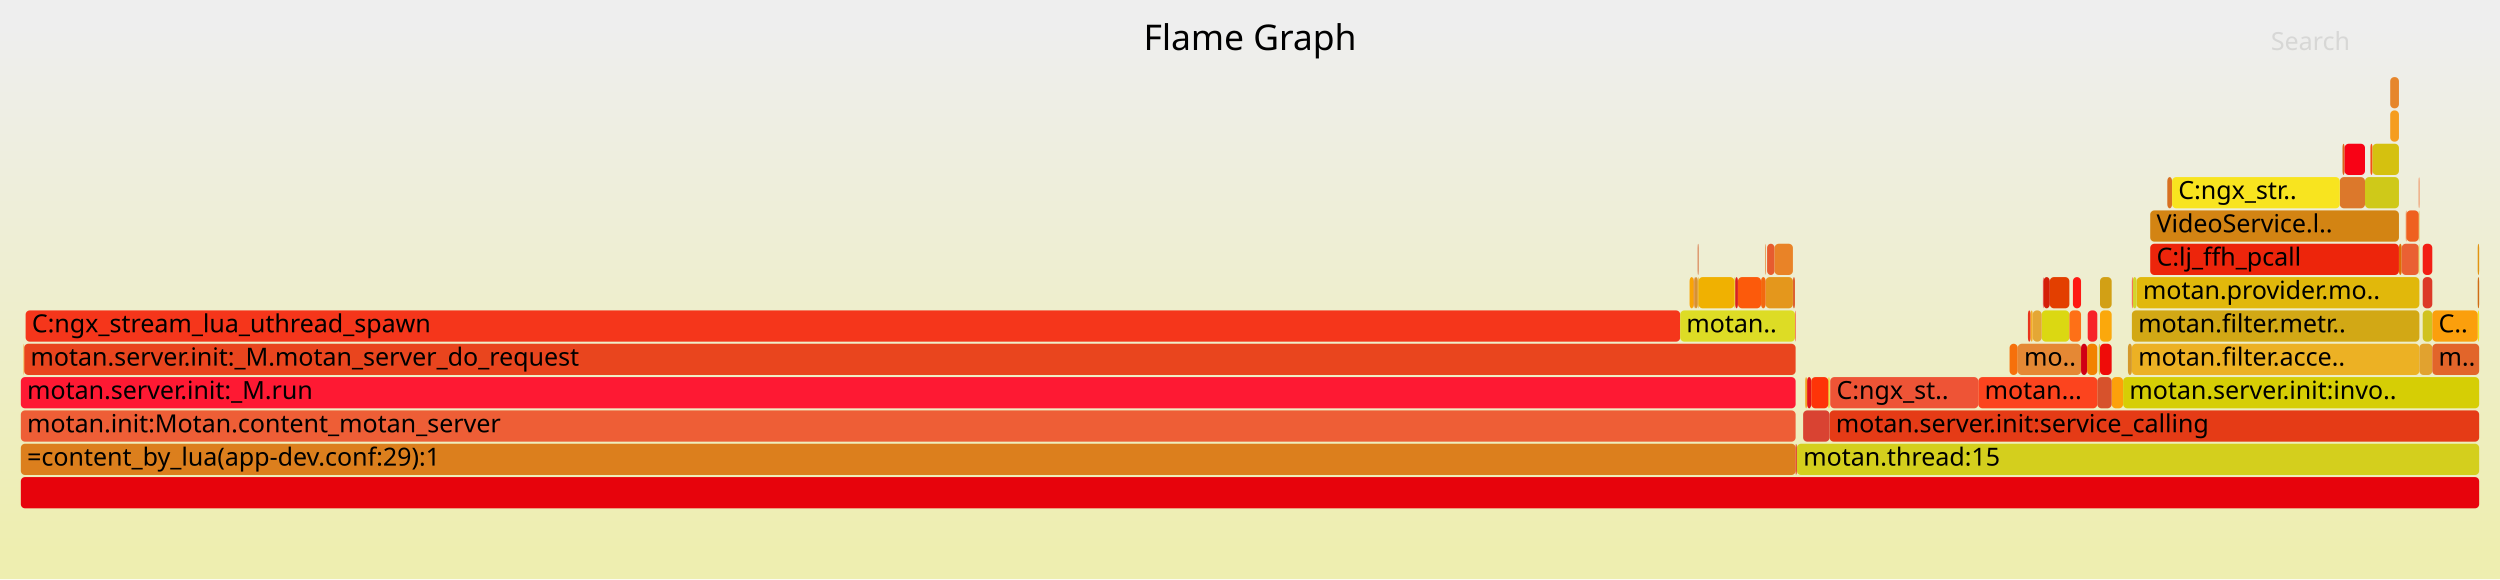
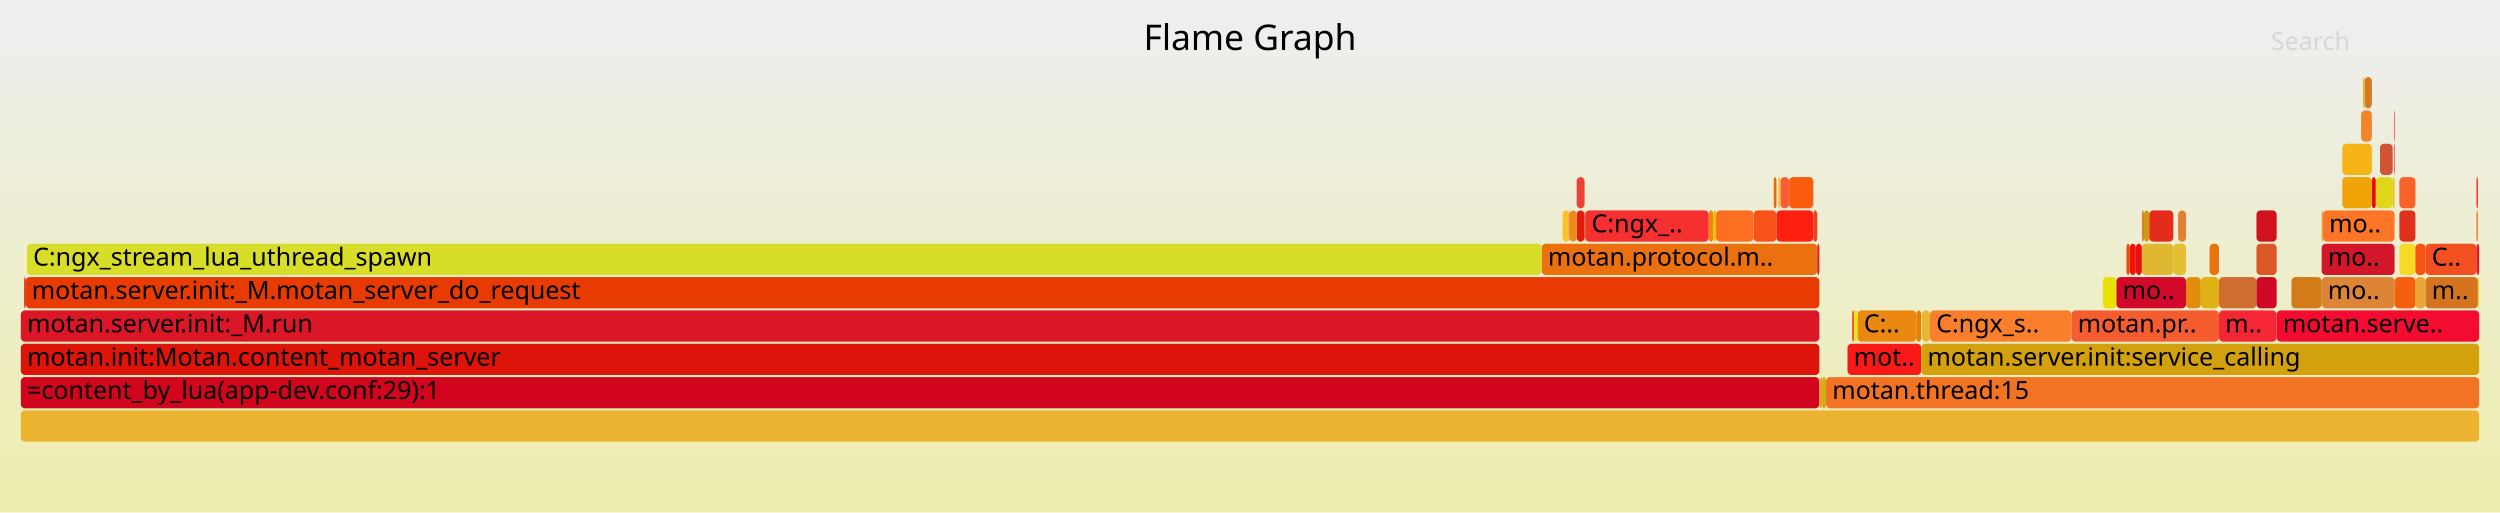
- <svg xmlns="http://www.w3.org/2000/svg" version="1.1" width="1200" height="278" viewBox="0 0 1200 278">
+ <svg xmlns="http://www.w3.org/2000/svg" version="1.1" width="1200" height="246" viewBox="0 0 1200 246">
  <defs>
    <linearGradient id="background" y1="0" y2="1" x1="0" x2="0">
      <stop stop-color="#eeeeee" offset="5%" />
      <stop stop-color="#eeeeb0" offset="95%" />
    </linearGradient>
  </defs>
  <style type="text/css">
	text { font-family:Verdana; font-size:12px; fill:rgb(0,0,0); }
	#search { opacity:0.1; cursor:pointer; }
	#search:hover, #search.show { opacity:1; }
	#subtitle { text-anchor:middle; font-color:rgb(160,160,160); }
	#title { text-anchor:middle; font-size:17px}
	#unzoom { cursor:pointer; }
	#frames &gt; *:hover { stroke:black; stroke-width:0.5; cursor:pointer; }
	.hide { display:none; }
	.parent { opacity:0.5; }
</style>
-   <rect x="0.0" y="0" width="1200.0" height="278.0" fill="url(#background)" />
+   <rect x="0.0" y="0" width="1200.0" height="246.0" fill="url(#background)" />
  <text id="title" x="600.00" y="24">Flame Graph</text>
-   <text id="details" x="10.00" y="261"> </text>
+   <text id="details" x="10.00" y="229"> </text>
  <text id="unzoom" x="10.00" y="24" class="hide">Reset Zoom</text>
  <text id="search" x="1090.00" y="24">Search</text>
-   <text id="matched" x="1090.00" y="261"> </text>
+   <text id="matched" x="1090.00" y="229"> </text>
  <g id="frames">
    <g>
-       <rect x="980.6" y="133" width="0.3" height="15.0" fill="rgb(244,22,51)" rx="2" ry="2" />
-       <text x="983.61" y="143.5" />
-     </g>
-     <g>
-       <rect x="980.0" y="149" width="13.3" height="15.0" fill="rgb(219,216,18)" rx="2" ry="2" />
-       <text x="982.96" y="159.5" />
-     </g>
-     <g>
-       <rect x="848.2" y="117" width="3.6" height="15.0" fill="rgb(231,92,47)" rx="2" ry="2" />
-       <text x="851.20" y="127.5" />
-     </g>
-     <g>
-       <rect x="1013.6" y="181" width="5.5" height="15.0" fill="rgb(252,161,11)" rx="2" ry="2" />
-       <text x="1016.55" y="191.5" />
-     </g>
-     <g>
-       <rect x="964.6" y="165" width="3.9" height="15.0" fill="rgb(246,112,11)" rx="2" ry="2" />
-       <text x="967.63" y="175.5" />
-     </g>
-     <g>
-       <rect x="12.3" y="149" width="794.2" height="15.0" fill="rgb(245,54,27)" rx="2" ry="2" />
-       <text x="15.28" y="159.5">C:ngx_stream_lua_uthread_spawn</text>
-     </g>
-     <g>
-       <rect x="1161.0" y="101" width="0.3" height="15.0" fill="rgb(217,180,30)" rx="2" ry="2" />
-       <text x="1163.97" y="111.5" />
-     </g>
-     <g>
-       <rect x="995.0" y="133" width="3.9" height="15.0" fill="rgb(254,25,19)" rx="2" ry="2" />
-       <text x="997.96" y="143.5" />
-     </g>
-     <g>
-       <rect x="811.0" y="133" width="2.0" height="15.0" fill="rgb(249,164,4)" rx="2" ry="2" />
-       <text x="814.02" y="143.5" />
-     </g>
-     <g>
-       <rect x="1032.1" y="117" width="119.4" height="15.0" fill="rgb(237,37,11)" rx="2" ry="2" />
-       <text x="1035.14" y="127.5">C:lj_ffh_pcall</text>
-     </g>
-     <g>
-       <rect x="1006.7" y="181" width="6.9" height="15.0" fill="rgb(215,82,44)" rx="2" ry="2" />
-       <text x="1009.71" y="191.5" />
-     </g>
-     <g>
-       <rect x="1189.3" y="133" width="0.7" height="15.0" fill="rgb(208,108,20)" rx="2" ry="2" />
-       <text x="1192.35" y="143.5" />
-     </g>
-     <g>
-       <rect x="1023.3" y="165" width="138.0" height="15.0" fill="rgb(236,177,36)" rx="2" ry="2" />
-       <text x="1026.34" y="175.5">motan.filter.acce..</text>
-     </g>
-     <g>
-       <rect x="1025.6" y="133" width="135.7" height="15.0" fill="rgb(225,184,11)" rx="2" ry="2" />
-       <text x="1028.62" y="143.5">motan.provider.mo..</text>
-     </g>
-     <g>
-       <rect x="975.7" y="149" width="4.3" height="15.0" fill="rgb(228,167,53)" rx="2" ry="2" />
-       <text x="978.72" y="159.5" />
-     </g>
-     <g>
-       <rect x="1019.1" y="181" width="170.9" height="15.0" fill="rgb(214,206,5)" rx="2" ry="2" />
-       <text x="1022.10" y="191.5">motan.server.init:invo..</text>
-     </g>
-     <g>
-       <rect x="847.2" y="117" width="0.3" height="15.0" fill="rgb(230,114,28)" rx="2" ry="2" />
-       <text x="850.22" y="127.5" />
-     </g>
-     <g>
-       <rect x="1189.3" y="149" width="0.7" height="15.0" fill="rgb(241,229,33)" rx="2" ry="2" />
-       <text x="1192.35" y="159.5" />
-     </g>
-     <g>
-       <rect x="1023.7" y="133" width="1.9" height="15.0" fill="rgb(211,213,46)" rx="2" ry="2" />
-       <text x="1026.67" y="143.5" />
-     </g>
-     <g>
-       <rect x="1008.0" y="149" width="5.6" height="15.0" fill="rgb(251,168,12)" rx="2" ry="2" />
-       <text x="1011.01" y="159.5" />
-     </g>
-     <g>
-       <rect x="1147.3" y="37" width="4.2" height="15.0" fill="rgb(230,134,44)" rx="2" ry="2" />
-       <text x="1150.27" y="47.5" />
-     </g>
-     <g>
-       <rect x="806.5" y="149" width="55.1" height="15.0" fill="rgb(221,220,37)" rx="2" ry="2" />
-       <text x="809.45" y="159.5">motan..</text>
-     </g>
-     <g>
-       <rect x="1040.3" y="85" width="2.3" height="15.0" fill="rgb(216,112,33)" rx="2" ry="2" />
-       <text x="1043.30" y="95.5" />
-     </g>
-     <g>
-       <rect x="973.4" y="149" width="1.3" height="15.0" fill="rgb(233,52,29)" rx="2" ry="2" />
-       <text x="976.44" y="159.5" />
-     </g>
-     <g>
-       <rect x="1021.4" y="165" width="1.9" height="15.0" fill="rgb(213,153,42)" rx="2" ry="2" />
-       <text x="1024.38" y="175.5" />
-     </g>
-     <g>
-       <rect x="1162.9" y="117" width="4.6" height="15.0" fill="rgb(242,30,21)" rx="2" ry="2" />
-       <text x="1165.93" y="127.5" />
-     </g>
-     <g>
-       <rect x="1123.1" y="85" width="12.1" height="15.0" fill="rgb(220,120,43)" rx="2" ry="2" />
-       <text x="1126.14" y="95.5" />
-     </g>
-     <g>
-       <rect x="1154.8" y="101" width="0.3" height="15.0" fill="rgb(239,86,3)" rx="2" ry="2" />
-       <text x="1157.78" y="111.5" />
-     </g>
-     <g>
-       <rect x="867.4" y="181" width="2.0" height="15.0" fill="rgb(225,20,24)" rx="2" ry="2" />
-       <text x="870.44" y="191.5" />
-     </g>
-     <g>
-       <rect x="1032.1" y="101" width="119.4" height="15.0" fill="rgb(211,132,19)" rx="2" ry="2" />
-       <text x="1035.14" y="111.5">VideoService.l..</text>
-     </g>
-     <g>
-       <rect x="1151.5" y="117" width="1.3" height="15.0" fill="rgb(222,110,2)" rx="2" ry="2" />
-       <text x="1154.51" y="127.5" />
-     </g>
-     <g>
-       <rect x="860.6" y="133" width="1.0" height="15.0" fill="rgb(221,98,48)" rx="2" ry="2" />
-       <text x="863.59" y="143.5" />
-     </g>
-     <g>
-       <rect x="11.6" y="165" width="850.3" height="15.0" fill="rgb(233,69,30)" rx="2" ry="2" />
-       <text x="14.63" y="175.5">motan.server.init:_M.motan_server_do_request</text>
-     </g>
-     <g>
-       <rect x="878.2" y="197" width="311.8" height="15.0" fill="rgb(229,59,22)" rx="2" ry="2" />
-       <text x="881.20" y="207.5">motan.server.init:service_calling</text>
-     </g>
-     <g>
-       <rect x="1023.3" y="149" width="138.0" height="15.0" fill="rgb(210,168,21)" rx="2" ry="2" />
-       <text x="1026.34" y="159.5">motan.filter.metr..</text>
-     </g>
-     <g>
-       <rect x="1162.9" y="149" width="4.6" height="15.0" fill="rgb(208,194,31)" rx="2" ry="2" />
-       <text x="1165.93" y="159.5" />
-     </g>
-     <g>
-       <rect x="847.5" y="133" width="13.1" height="15.0" fill="rgb(228,151,28)" rx="2" ry="2" />
-       <text x="850.55" y="143.5" />
-     </g>
-     <g>
-       <rect x="1189.3" y="117" width="0.7" height="15.0" fill="rgb(226,148,17)" rx="2" ry="2" />
-       <text x="1192.35" y="127.5" />
-     </g>
-     <g>
-       <rect x="1152.8" y="117" width="8.2" height="15.0" fill="rgb(234,96,51)" rx="2" ry="2" />
-       <text x="1155.82" y="127.5" />
-     </g>
-     <g>
-       <rect x="10.0" y="213" width="851.9" height="15.0" fill="rgb(220,127,29)" rx="2" ry="2" />
-       <text x="13.00" y="223.5">=content_by_lua(app-dev.conf:29):1</text>
-     </g>
-     <g>
-       <rect x="1002.1" y="149" width="4.6" height="15.0" fill="rgb(247,35,41)" rx="2" ry="2" />
-       <text x="1005.14" y="159.5" />
-     </g>
-     <g>
-       <rect x="1162.9" y="133" width="4.6" height="15.0" fill="rgb(220,57,40)" rx="2" ry="2" />
-       <text x="1165.93" y="143.5" />
-     </g>
-     <g>
-       <rect x="10.0" y="229" width="1180.0" height="15.0" fill="rgb(231,3,12)" rx="2" ry="2" />
-       <text x="13.00" y="239.5" />
-     </g>
-     <g>
-       <rect x="862.5" y="213" width="327.5" height="15.0" fill="rgb(212,207,29)" rx="2" ry="2" />
-       <text x="865.55" y="223.5">motan.thread:15</text>
-     </g>
-     <g>
-       <rect x="1001.8" y="165" width="4.9" height="15.0" fill="rgb(242,130,1)" rx="2" ry="2" />
-       <text x="1004.81" y="175.5" />
-     </g>
-     <g>
-       <rect x="1135.2" y="85" width="16.3" height="15.0" fill="rgb(207,201,25)" rx="2" ry="2" />
-       <text x="1138.21" y="95.5" />
-     </g>
-     <g>
-       <rect x="1161.0" y="117" width="0.3" height="15.0" fill="rgb(225,219,53)" rx="2" ry="2" />
-       <text x="1163.97" y="127.5" />
-     </g>
-     <g>
-       <rect x="861.9" y="213" width="0.3" height="15.0" fill="rgb(245,46,34)" rx="2" ry="2" />
-       <text x="864.90" y="223.5" />
-     </g>
-     <g>
-       <rect x="1167.5" y="149" width="21.8" height="15.0" fill="rgb(251,159,12)" rx="2" ry="2" />
-       <text x="1170.50" y="159.5">C..</text>
-     </g>
-     <g>
-       <rect x="1161.0" y="85" width="0.3" height="15.0" fill="rgb(241,85,17)" rx="2" ry="2" />
-       <text x="1163.97" y="95.5" />
-     </g>
-     <g>
-       <rect x="1161.3" y="165" width="6.2" height="15.0" fill="rgb(225,162,47)" rx="2" ry="2" />
-       <text x="1164.30" y="175.5" />
-     </g>
-     <g>
-       <rect x="877.6" y="181" width="0.6" height="15.0" fill="rgb(228,217,5)" rx="2" ry="2" />
-       <text x="880.55" y="191.5" />
-     </g>
-     <g>
-       <rect x="1124.4" y="69" width="1.0" height="15.0" fill="rgb(220,100,26)" rx="2" ry="2" />
-       <text x="1127.44" y="79.5" />
-     </g>
-     <g>
-       <rect x="1137.8" y="69" width="1.0" height="15.0" fill="rgb(245,78,23)" rx="2" ry="2" />
-       <text x="1140.82" y="79.5" />
-     </g>
-     <g>
-       <rect x="10.0" y="197" width="851.9" height="15.0" fill="rgb(238,94,54)" rx="2" ry="2" />
-       <text x="13.00" y="207.5">motan.init:Motan.content_motan_server</text>
-     </g>
-     <g>
-       <rect x="1147.3" y="53" width="4.2" height="15.0" fill="rgb(245,157,31)" rx="2" ry="2" />
-       <text x="1150.27" y="63.5" />
-     </g>
-     <g>
-       <rect x="832.5" y="133" width="0.4" height="15.0" fill="rgb(235,209,20)" rx="2" ry="2" />
-       <text x="835.54" y="143.5" />
-     </g>
-     <g>
-       <rect x="869.4" y="181" width="8.2" height="15.0" fill="rgb(254,52,8)" rx="2" ry="2" />
-       <text x="872.40" y="191.5" />
-     </g>
-     <g>
-       <rect x="845.3" y="133" width="2.2" height="15.0" fill="rgb(243,104,14)" rx="2" ry="2" />
-       <text x="848.26" y="143.5" />
-     </g>
-     <g>
-       <rect x="878.5" y="181" width="71.1" height="15.0" fill="rgb(238,84,54)" rx="2" ry="2" />
-       <text x="881.53" y="191.5">C:ngx_st..</text>
-     </g>
-     <g>
-       <rect x="1008.0" y="165" width="5.6" height="15.0" fill="rgb(239,12,9)" rx="2" ry="2" />
-       <text x="1011.01" y="175.5" />
-     </g>
-     <g>
-       <rect x="1007.4" y="165" width="0.6" height="15.0" fill="rgb(209,194,54)" rx="2" ry="2" />
-       <text x="1010.36" y="175.5" />
-     </g>
-     <g>
-       <rect x="813.0" y="133" width="0.3" height="15.0" fill="rgb(228,82,3)" rx="2" ry="2" />
-       <text x="815.97" y="143.5" />
-     </g>
-     <g>
-       <rect x="851.8" y="117" width="8.8" height="15.0" fill="rgb(233,131,39)" rx="2" ry="2" />
-       <text x="854.79" y="127.5" />
-     </g>
-     <g>
-       <rect x="1155.1" y="101" width="5.9" height="15.0" fill="rgb(239,97,31)" rx="2" ry="2" />
-       <text x="1158.10" y="111.5" />
-     </g>
-     <g>
-       <rect x="949.6" y="181" width="57.1" height="15.0" fill="rgb(252,68,30)" rx="2" ry="2" />
-       <text x="952.63" y="191.5">motan...</text>
-     </g>
-     <g>
-       <rect x="974.7" y="149" width="1.0" height="15.0" fill="rgb(243,174,41)" rx="2" ry="2" />
-       <text x="977.74" y="159.5" />
-     </g>
-     <g>
-       <rect x="813.3" y="133" width="1.6" height="15.0" fill="rgb(215,145,50)" rx="2" ry="2" />
-       <text x="816.30" y="143.5" />
-     </g>
-     <g>
-       <rect x="834.2" y="133" width="11.1" height="15.0" fill="rgb(252,90,11)" rx="2" ry="2" />
-       <text x="837.17" y="143.5" />
-     </g>
-     <g>
-       <rect x="814.9" y="117" width="0.4" height="15.0" fill="rgb(209,86,34)" rx="2" ry="2" />
-       <text x="817.93" y="127.5" />
-     </g>
-     <g>
-       <rect x="11.3" y="165" width="0.3" height="15.0" fill="rgb(249,159,34)" rx="2" ry="2" />
-       <text x="14.30" y="175.5" />
-     </g>
-     <g>
-       <rect x="10.0" y="181" width="851.9" height="15.0" fill="rgb(254,25,51)" rx="2" ry="2" />
-       <text x="13.00" y="191.5">motan.server.init:_M.run</text>
-     </g>
-     <g>
-       <rect x="983.9" y="133" width="9.4" height="15.0" fill="rgb(227,63,0)" rx="2" ry="2" />
-       <text x="986.88" y="143.5" />
-     </g>
-     <g>
-       <rect x="968.5" y="165" width="30.4" height="15.0" fill="rgb(229,136,52)" rx="2" ry="2" />
-       <text x="971.55" y="175.5">mo..</text>
-     </g>
-     <g>
-       <rect x="862.2" y="213" width="0.3" height="15.0" fill="rgb(214,17,9)" rx="2" ry="2" />
-       <text x="865.22" y="223.5" />
-     </g>
-     <g>
-       <rect x="814.9" y="133" width="0.4" height="15.0" fill="rgb(230,148,1)" rx="2" ry="2" />
-       <text x="817.93" y="143.5" />
-     </g>
-     <g>
-       <rect x="866.5" y="181" width="0.9" height="15.0" fill="rgb(243,162,34)" rx="2" ry="2" />
-       <text x="869.46" y="191.5" />
-     </g>
-     <g>
-       <rect x="998.9" y="165" width="2.9" height="15.0" fill="rgb(208,0,20)" rx="2" ry="2" />
-       <text x="1001.88" y="175.5" />
-     </g>
-     <g>
-       <rect x="1138.8" y="69" width="12.7" height="15.0" fill="rgb(213,193,15)" rx="2" ry="2" />
-       <text x="1141.79" y="79.5" />
-     </g>
-     <g>
-       <rect x="815.3" y="133" width="17.2" height="15.0" fill="rgb(240,177,1)" rx="2" ry="2" />
-       <text x="818.26" y="143.5" />
-     </g>
-     <g>
-       <rect x="832.9" y="133" width="1.3" height="15.0" fill="rgb(215,33,31)" rx="2" ry="2" />
-       <text x="835.87" y="143.5" />
-     </g>
-     <g>
-       <rect x="861.6" y="149" width="0.3" height="15.0" fill="rgb(248,65,37)" rx="2" ry="2" />
-       <text x="864.57" y="159.5" />
-     </g>
-     <g>
-       <rect x="1023.3" y="133" width="0.4" height="15.0" fill="rgb(251,69,48)" rx="2" ry="2" />
-       <text x="1026.34" y="143.5" />
-     </g>
-     <g>
-       <rect x="1125.4" y="69" width="9.8" height="15.0" fill="rgb(248,2,21)" rx="2" ry="2" />
-       <text x="1128.42" y="79.5" />
-     </g>
-     <g>
-       <rect x="865.5" y="197" width="12.7" height="15.0" fill="rgb(217,67,50)" rx="2" ry="2" />
-       <text x="868.48" y="207.5" />
-     </g>
-     <g>
-       <rect x="993.3" y="149" width="5.6" height="15.0" fill="rgb(254,112,23)" rx="2" ry="2" />
-       <text x="996.33" y="159.5" />
-     </g>
-     <g>
-       <rect x="1008.0" y="133" width="5.6" height="15.0" fill="rgb(210,160,21)" rx="2" ry="2" />
-       <text x="1011.01" y="143.5" />
-     </g>
-     <g>
-       <rect x="1167.5" y="165" width="22.5" height="15.0" fill="rgb(226,101,42)" rx="2" ry="2" />
-       <text x="1170.50" y="175.5">m..</text>
-     </g>
-     <g>
-       <rect x="980.9" y="133" width="3.0" height="15.0" fill="rgb(212,31,9)" rx="2" ry="2" />
-       <text x="983.94" y="143.5" />
-     </g>
-     <g>
-       <rect x="1042.6" y="85" width="80.5" height="15.0" fill="rgb(248,228,31)" rx="2" ry="2" />
-       <text x="1045.58" y="95.5">C:ngx_str..</text>
+       <rect x="753.2" y="101" width="0.3" height="15.0" fill="rgb(225,68,17)" rx="2" ry="2" />
+       <text x="756.21" y="111.5" />
+     </g>
+     <g>
+       <rect x="1043.2" y="117" width="6.1" height="15.0" fill="rgb(228,190,51)" rx="2" ry="2" />
+       <text x="1046.22" y="127.5" />
+     </g>
+     <g>
+       <rect x="851.4" y="85" width="1.3" height="15.0" fill="rgb(240,100,2)" rx="2" ry="2" />
+       <text x="854.39" y="95.5" />
+     </g>
+     <g>
+       <rect x="1028.1" y="101" width="1.0" height="15.0" fill="rgb(226,122,50)" rx="2" ry="2" />
+       <text x="1031.10" y="111.5" />
+     </g>
+     <g>
+       <rect x="1138.5" y="85" width="1.9" height="15.0" fill="rgb(230,12,2)" rx="2" ry="2" />
+       <text x="1141.50" y="95.5" />
+     </g>
+     <g>
+       <rect x="1009.4" y="133" width="6.5" height="15.0" fill="rgb(233,225,2)" rx="2" ry="2" />
+       <text x="1012.43" y="143.5" />
+     </g>
+     <g>
+       <rect x="12.3" y="133" width="861.0" height="15.0" fill="rgb(232,59,2)" rx="2" ry="2" />
+       <text x="15.25" y="143.5">motan.server.init:_M.motan_server_do_request</text>
+     </g>
+     <g>
+       <rect x="740.0" y="117" width="132.3" height="15.0" fill="rgb(235,112,16)" rx="2" ry="2" />
+       <text x="743.02" y="127.5">motan.protocol.m..</text>
+     </g>
+     <g>
+       <rect x="1092.8" y="149" width="97.2" height="15.0" fill="rgb(243,11,48)" rx="2" ry="2" />
+       <text x="1095.79" y="159.5">motan.serve..</text>
+     </g>
+     <g>
+       <rect x="760.6" y="101" width="0.3" height="15.0" fill="rgb(229,154,4)" rx="2" ry="2" />
+       <text x="763.62" y="111.5" />
+     </g>
+     <g>
+       <rect x="1022.3" y="117" width="2.9" height="15.0" fill="rgb(243,18,8)" rx="2" ry="2" />
+       <text x="1025.30" y="127.5" />
+     </g>
+     <g>
+       <rect x="1060.6" y="117" width="4.5" height="15.0" fill="rgb(230,115,11)" rx="2" ry="2" />
+       <text x="1063.61" y="127.5" />
+     </g>
+     <g>
+       <rect x="756.8" y="101" width="3.8" height="15.0" fill="rgb(223,29,10)" rx="2" ry="2" />
+       <text x="759.75" y="111.5" />
+     </g>
+     <g>
+       <rect x="1151.7" y="85" width="7.7" height="15.0" fill="rgb(249,98,43)" rx="2" ry="2" />
+       <text x="1154.70" y="95.5" />
+     </g>
+     <g>
+       <rect x="11.6" y="133" width="0.7" height="15.0" fill="rgb(220,28,11)" rx="2" ry="2" />
+       <text x="14.61" y="143.5" />
+     </g>
+     <g>
+       <rect x="10.0" y="181" width="863.3" height="15.0" fill="rgb(210,5,31)" rx="2" ry="2" />
+       <text x="13.00" y="191.5">=content_by_lua(app-dev.conf:29):1</text>
+     </g>
+     <g>
+       <rect x="841.7" y="101" width="11.0" height="15.0" fill="rgb(249,82,25)" rx="2" ry="2" />
+       <text x="844.73" y="111.5" />
+     </g>
+     <g>
+       <rect x="1083.1" y="101" width="9.7" height="15.0" fill="rgb(209,16,32)" rx="2" ry="2" />
+       <text x="1086.14" y="111.5" />
+     </g>
+     <g>
+       <rect x="1049.3" y="133" width="7.1" height="15.0" fill="rgb(225,141,14)" rx="2" ry="2" />
+       <text x="1052.34" y="143.5" />
+     </g>
+     <g>
+       <rect x="1015.9" y="133" width="33.4" height="15.0" fill="rgb(211,9,43)" rx="2" ry="2" />
+       <text x="1018.86" y="143.5">mo..</text>
+     </g>
+     <g>
+       <rect x="873.6" y="181" width="1.0" height="15.0" fill="rgb(238,153,44)" rx="2" ry="2" />
+       <text x="876.60" y="191.5" />
+     </g>
+     <g>
+       <rect x="1164.2" y="117" width="24.5" height="15.0" fill="rgb(242,80,33)" rx="2" ry="2" />
+       <text x="1167.25" y="127.5">C..</text>
+     </g>
+     <g>
+       <rect x="1151.7" y="117" width="7.7" height="15.0" fill="rgb(246,218,35)" rx="2" ry="2" />
+       <text x="1154.70" y="127.5" />
+     </g>
+     <g>
+       <rect x="750.0" y="101" width="3.2" height="15.0" fill="rgb(251,194,44)" rx="2" ry="2" />
+       <text x="752.99" y="111.5" />
+     </g>
+     <g>
+       <rect x="1188.7" y="117" width="0.7" height="15.0" fill="rgb(227,13,17)" rx="2" ry="2" />
+       <text x="1191.71" y="127.5" />
+     </g>
+     <g>
+       <rect x="872.3" y="117" width="1.0" height="15.0" fill="rgb(219,29,31)" rx="2" ry="2" />
+       <text x="875.31" y="127.5" />
+     </g>
+     <g>
+       <rect x="1159.4" y="117" width="4.8" height="15.0" fill="rgb(248,83,16)" rx="2" ry="2" />
+       <text x="1162.42" y="127.5" />
+     </g>
+     <g>
+       <rect x="889.0" y="149" width="1.0" height="15.0" fill="rgb(226,91,45)" rx="2" ry="2" />
+       <text x="892.05" y="159.5" />
+     </g>
+     <g>
+       <rect x="854.6" y="85" width="4.2" height="15.0" fill="rgb(254,92,54)" rx="2" ry="2" />
+       <text x="857.60" y="95.5" />
+     </g>
+     <g>
+       <rect x="852.7" y="101" width="17.7" height="15.0" fill="rgb(253,31,15)" rx="2" ry="2" />
+       <text x="855.67" y="111.5" />
+     </g>
+     <g>
+       <rect x="853.6" y="85" width="1.0" height="15.0" fill="rgb(233,193,47)" rx="2" ry="2" />
+       <text x="856.64" y="95.5" />
+     </g>
+     <g>
+       <rect x="994.3" y="149" width="70.8" height="15.0" fill="rgb(245,93,48)" rx="2" ry="2" />
+       <text x="997.30" y="159.5">motan.pr..</text>
+     </g>
+     <g>
+       <rect x="1114.4" y="101" width="0.6" height="15.0" fill="rgb(222,162,50)" rx="2" ry="2" />
+       <text x="1117.36" y="111.5" />
+     </g>
+     <g>
+       <rect x="760.9" y="101" width="59.3" height="15.0" fill="rgb(246,48,48)" rx="2" ry="2" />
+       <text x="763.94" y="111.5">C:ngx_..</text>
+     </g>
+     <g>
+       <rect x="753.5" y="101" width="3.3" height="15.0" fill="rgb(238,136,33)" rx="2" ry="2" />
+       <text x="756.54" y="111.5" />
+     </g>
+     <g>
+       <rect x="926.4" y="149" width="67.9" height="15.0" fill="rgb(249,127,44)" rx="2" ry="2" />
+       <text x="929.38" y="159.5">C:ngx_s..</text>
+     </g>
+     <g>
+       <rect x="922.5" y="149" width="3.9" height="15.0" fill="rgb(230,183,49)" rx="2" ry="2" />
+       <text x="925.52" y="159.5" />
+     </g>
+     <g>
+       <rect x="1114.4" y="117" width="35.0" height="15.0" fill="rgb(210,23,42)" rx="2" ry="2" />
+       <text x="1117.36" y="127.5">mo..</text>
+     </g>
+     <g>
+       <rect x="820.2" y="101" width="2.2" height="15.0" fill="rgb(241,133,9)" rx="2" ry="2" />
+       <text x="823.16" y="111.5" />
+     </g>
+     <g>
+       <rect x="870.4" y="101" width="1.9" height="15.0" fill="rgb(236,65,30)" rx="2" ry="2" />
+       <text x="873.38" y="111.5" />
+     </g>
+     <g>
+       <rect x="1189.4" y="117" width="0.6" height="15.0" fill="rgb(212,22,43)" rx="2" ry="2" />
+       <text x="1192.36" y="127.5" />
+     </g>
+     <g>
+       <rect x="10.0" y="165" width="863.3" height="15.0" fill="rgb(220,20,9)" rx="2" ry="2" />
+       <text x="13.00" y="175.5">motan.init:Motan.content_motan_server</text>
+     </g>
+     <g>
+       <rect x="874.6" y="181" width="1.9" height="15.0" fill="rgb(205,175,14)" rx="2" ry="2" />
+       <text x="877.56" y="191.5" />
+     </g>
+     <g>
+       <rect x="756.8" y="85" width="3.8" height="15.0" fill="rgb(234,67,54)" rx="2" ry="2" />
+       <text x="759.75" y="95.5" />
+     </g>
+     <g>
+       <rect x="886.8" y="165" width="35.4" height="15.0" fill="rgb(247,26,23)" rx="2" ry="2" />
+       <text x="889.79" y="175.5">mot..</text>
+     </g>
+     <g>
+       <rect x="10.0" y="197" width="1180.0" height="15.0" fill="rgb(235,179,47)" rx="2" ry="2" />
+       <text x="13.00" y="207.5" />
+     </g>
+     <g>
+       <rect x="823.7" y="101" width="18.0" height="15.0" fill="rgb(252,111,34)" rx="2" ry="2" />
+       <text x="826.70" y="111.5" />
+     </g>
+     <g>
+       <rect x="1025.2" y="117" width="2.9" height="15.0" fill="rgb(231,15,22)" rx="2" ry="2" />
+       <text x="1028.20" y="127.5" />
+     </g>
+     <g>
+       <rect x="1083.1" y="117" width="9.7" height="15.0" fill="rgb(220,87,38)" rx="2" ry="2" />
+       <text x="1086.14" y="127.5" />
+     </g>
+     <g>
+       <rect x="1114.4" y="133" width="35.0" height="15.0" fill="rgb(220,133,54)" rx="2" ry="2" />
+       <text x="1117.36" y="143.5">mo..</text>
+     </g>
+     <g>
+       <rect x="876.5" y="181" width="313.5" height="15.0" fill="rgb(241,115,35)" rx="2" ry="2" />
+       <text x="879.49" y="191.5">motan.thread:15</text>
+     </g>
+     <g>
+       <rect x="1142.4" y="69" width="6.1" height="15.0" fill="rgb(211,84,52)" rx="2" ry="2" />
+       <text x="1145.36" y="79.5" />
+     </g>
+     <g>
+       <rect x="873.3" y="181" width="0.3" height="15.0" fill="rgb(233,180,38)" rx="2" ry="2" />
+       <text x="876.27" y="191.5" />
+     </g>
+     <g>
+       <rect x="1124.3" y="69" width="14.2" height="15.0" fill="rgb(247,180,25)" rx="2" ry="2" />
+       <text x="1127.34" y="79.5" />
+     </g>
+     <g>
+       <rect x="1140.4" y="85" width="8.1" height="15.0" fill="rgb(224,214,28)" rx="2" ry="2" />
+       <text x="1143.43" y="95.5" />
+     </g>
+     <g>
+       <rect x="1149.1" y="53" width="0.3" height="15.0" fill="rgb(243,26,28)" rx="2" ry="2" />
+       <text x="1152.12" y="63.5" />
+     </g>
+     <g>
+       <rect x="1045.5" y="101" width="3.8" height="15.0" fill="rgb(225,128,53)" rx="2" ry="2" />
+       <text x="1048.48" y="111.5" />
+     </g>
+     <g>
+       <rect x="1065.1" y="133" width="18.0" height="15.0" fill="rgb(207,110,46)" rx="2" ry="2" />
+       <text x="1068.11" y="143.5" />
+     </g>
+     <g>
+       <rect x="891.6" y="149" width="28.3" height="15.0" fill="rgb(235,136,18)" rx="2" ry="2" />
+       <text x="894.62" y="159.5">C:..</text>
+     </g>
+     <g>
+       <rect x="1188.7" y="85" width="0.7" height="15.0" fill="rgb(247,44,36)" rx="2" ry="2" />
+       <text x="1191.71" y="95.5" />
+     </g>
+     <g>
+       <rect x="1133.3" y="53" width="5.2" height="15.0" fill="rgb(242,133,44)" rx="2" ry="2" />
+       <text x="1136.35" y="63.5" />
+     </g>
+     <g>
+       <rect x="1148.5" y="85" width="0.9" height="15.0" fill="rgb(229,197,24)" rx="2" ry="2" />
+       <text x="1151.48" y="95.5" />
+     </g>
+     <g>
+       <rect x="1151.7" y="101" width="7.7" height="15.0" fill="rgb(222,48,29)" rx="2" ry="2" />
+       <text x="1154.70" y="111.5" />
+     </g>
+     <g>
+       <rect x="1031.6" y="101" width="11.6" height="15.0" fill="rgb(228,43,28)" rx="2" ry="2" />
+       <text x="1034.64" y="111.5" />
+     </g>
+     <g>
+       <rect x="922.2" y="165" width="267.8" height="15.0" fill="rgb(210,161,13)" rx="2" ry="2" />
+       <text x="925.20" y="175.5">motan.server.init:service_calling</text>
+     </g>
+     <g>
+       <rect x="1188.7" y="101" width="0.7" height="15.0" fill="rgb(246,118,44)" rx="2" ry="2" />
+       <text x="1191.71" y="111.5" />
+     </g>
+     <g>
+       <rect x="1164.2" y="133" width="25.2" height="15.0" fill="rgb(212,116,30)" rx="2" ry="2" />
+       <text x="1167.25" y="143.5">m..</text>
+     </g>
+     <g>
+       <rect x="1159.4" y="133" width="4.8" height="15.0" fill="rgb(231,166,53)" rx="2" ry="2" />
+       <text x="1162.42" y="143.5" />
+     </g>
+     <g>
+       <rect x="919.9" y="149" width="2.3" height="15.0" fill="rgb(228,128,5)" rx="2" ry="2" />
+       <text x="922.95" y="159.5" />
+     </g>
+     <g>
+       <rect x="1099.9" y="133" width="14.5" height="15.0" fill="rgb(211,123,25)" rx="2" ry="2" />
+       <text x="1102.87" y="143.5" />
+     </g>
+     <g>
+       <rect x="1020.7" y="117" width="1.6" height="15.0" fill="rgb(232,76,8)" rx="2" ry="2" />
+       <text x="1023.69" y="127.5" />
+     </g>
+     <g>
+       <rect x="1149.4" y="133" width="10.0" height="15.0" fill="rgb(245,96,14)" rx="2" ry="2" />
+       <text x="1152.44" y="143.5" />
+     </g>
+     <g>
+       <rect x="858.8" y="85" width="11.6" height="15.0" fill="rgb(250,92,13)" rx="2" ry="2" />
+       <text x="861.79" y="95.5" />
+     </g>
+     <g>
+       <rect x="890.0" y="149" width="1.6" height="15.0" fill="rgb(234,228,14)" rx="2" ry="2" />
+       <text x="893.01" y="159.5" />
+     </g>
+     <g>
+       <rect x="1083.1" y="133" width="9.7" height="15.0" fill="rgb(206,8,37)" rx="2" ry="2" />
+       <text x="1086.14" y="143.5" />
+     </g>
+     <g>
+       <rect x="1065.1" y="149" width="27.7" height="15.0" fill="rgb(246,39,53)" rx="2" ry="2" />
+       <text x="1068.11" y="159.5">m..</text>
+     </g>
+     <g>
+       <rect x="1115.0" y="101" width="34.4" height="15.0" fill="rgb(253,118,39)" rx="2" ry="2" />
+       <text x="1118.00" y="111.5">mo..</text>
+     </g>
+     <g>
+       <rect x="1056.4" y="133" width="8.7" height="15.0" fill="rgb(223,177,21)" rx="2" ry="2" />
+       <text x="1059.42" y="143.5" />
+     </g>
+     <g>
+       <rect x="1135.0" y="37" width="3.5" height="15.0" fill="rgb(213,122,35)" rx="2" ry="2" />
+       <text x="1137.96" y="47.5" />
+     </g>
+     <g>
+       <rect x="12.9" y="117" width="727.1" height="15.0" fill="rgb(216,221,41)" rx="2" ry="2" />
+       <text x="15.90" y="127.5">C:ngx_stream_lua_uthread_spawn</text>
+     </g>
+     <g>
+       <rect x="1149.1" y="69" width="0.3" height="15.0" fill="rgb(227,25,48)" rx="2" ry="2" />
+       <text x="1152.12" y="79.5" />
+     </g>
+     <g>
+       <rect x="822.4" y="101" width="1.3" height="15.0" fill="rgb(242,189,5)" rx="2" ry="2" />
+       <text x="825.42" y="111.5" />
+     </g>
+     <g>
+       <rect x="1028.1" y="117" width="15.1" height="15.0" fill="rgb(224,183,48)" rx="2" ry="2" />
+       <text x="1031.10" y="127.5" />
+     </g>
+     <g>
+       <rect x="10.0" y="149" width="863.3" height="15.0" fill="rgb(219,22,38)" rx="2" ry="2" />
+       <text x="13.00" y="159.5">motan.server.init:_M.run</text>
+     </g>
+     <g>
+       <rect x="1029.1" y="101" width="2.5" height="15.0" fill="rgb(205,153,17)" rx="2" ry="2" />
+       <text x="1032.06" y="111.5" />
+     </g>
+     <g>
+       <rect x="1124.3" y="85" width="14.2" height="15.0" fill="rgb(240,164,7)" rx="2" ry="2" />
+       <text x="1127.34" y="95.5" />
+     </g>
+     <g>
+       <rect x="1189.4" y="133" width="0.6" height="15.0" fill="rgb(232,217,49)" rx="2" ry="2" />
+       <text x="1192.36" y="143.5" />
+     </g>
+     <g>
+       <rect x="1134.3" y="37" width="0.7" height="15.0" fill="rgb(228,172,10)" rx="2" ry="2" />
+       <text x="1137.32" y="47.5" />
    </g>
  </g>
</svg>
